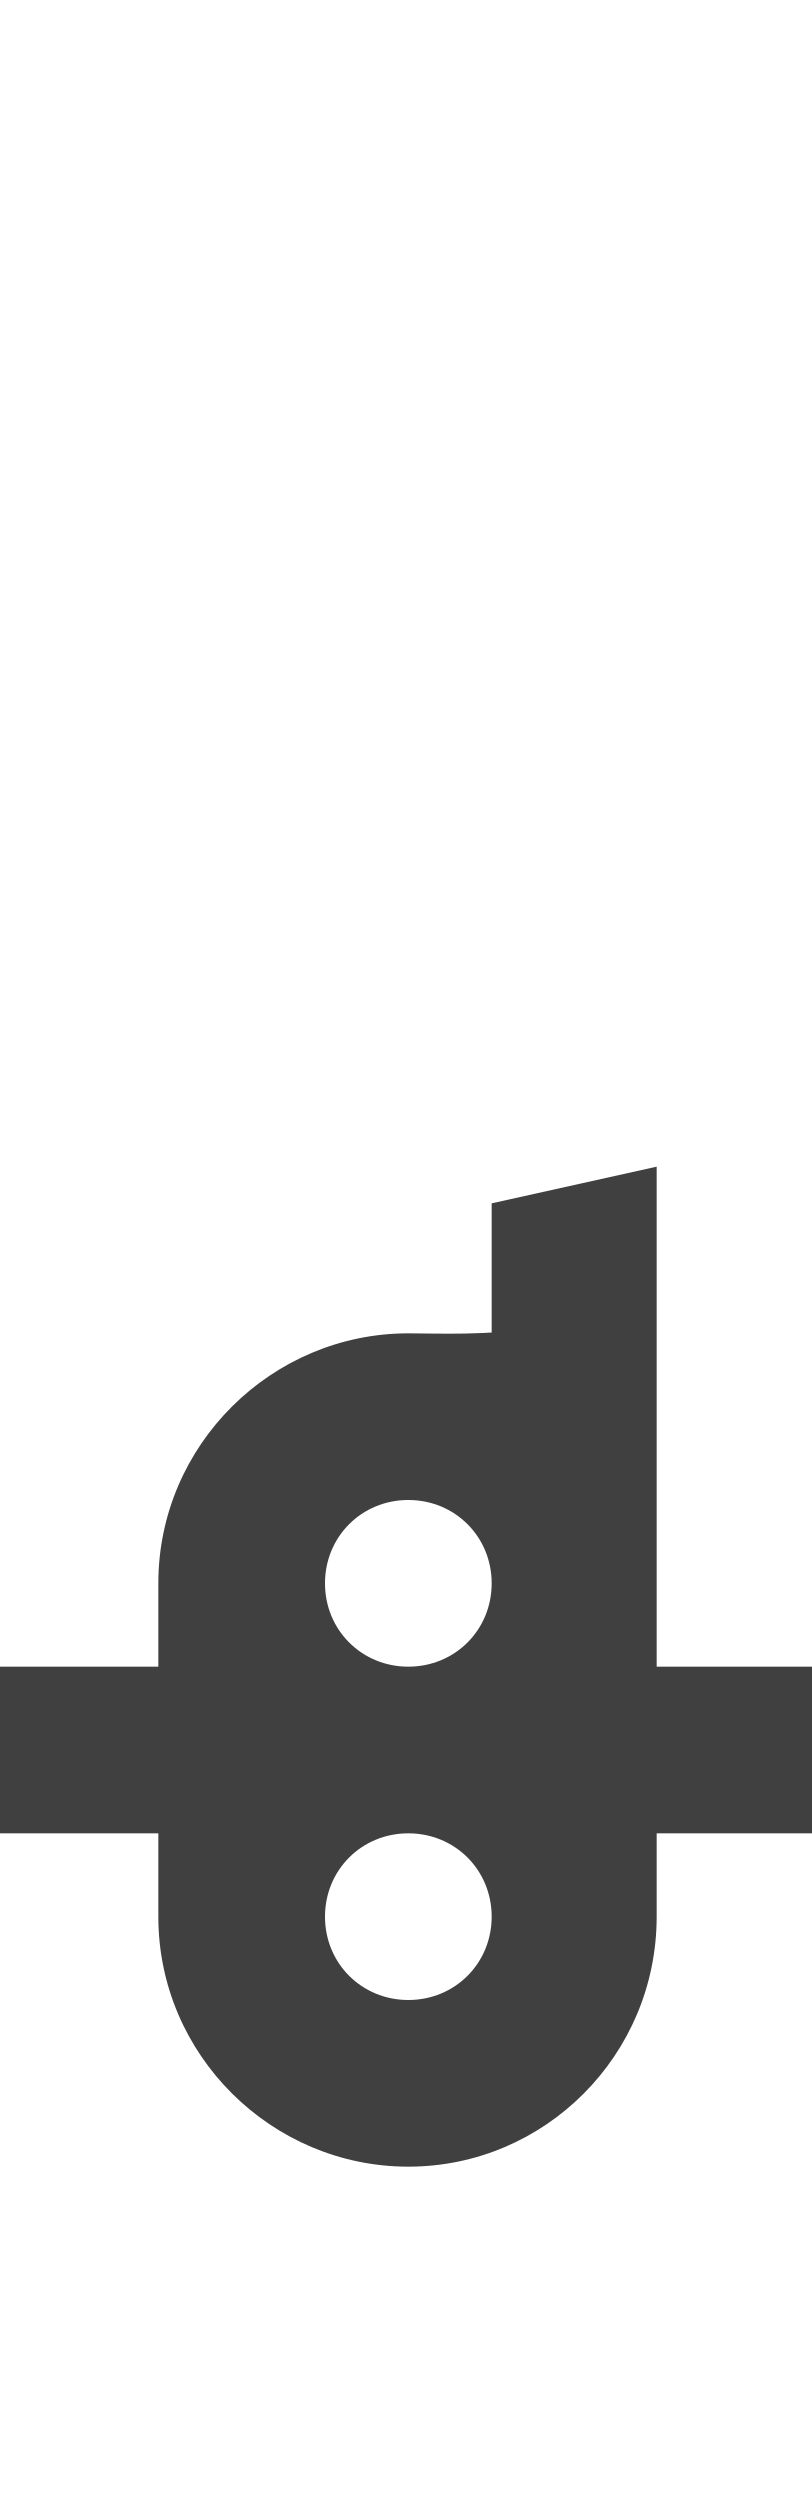
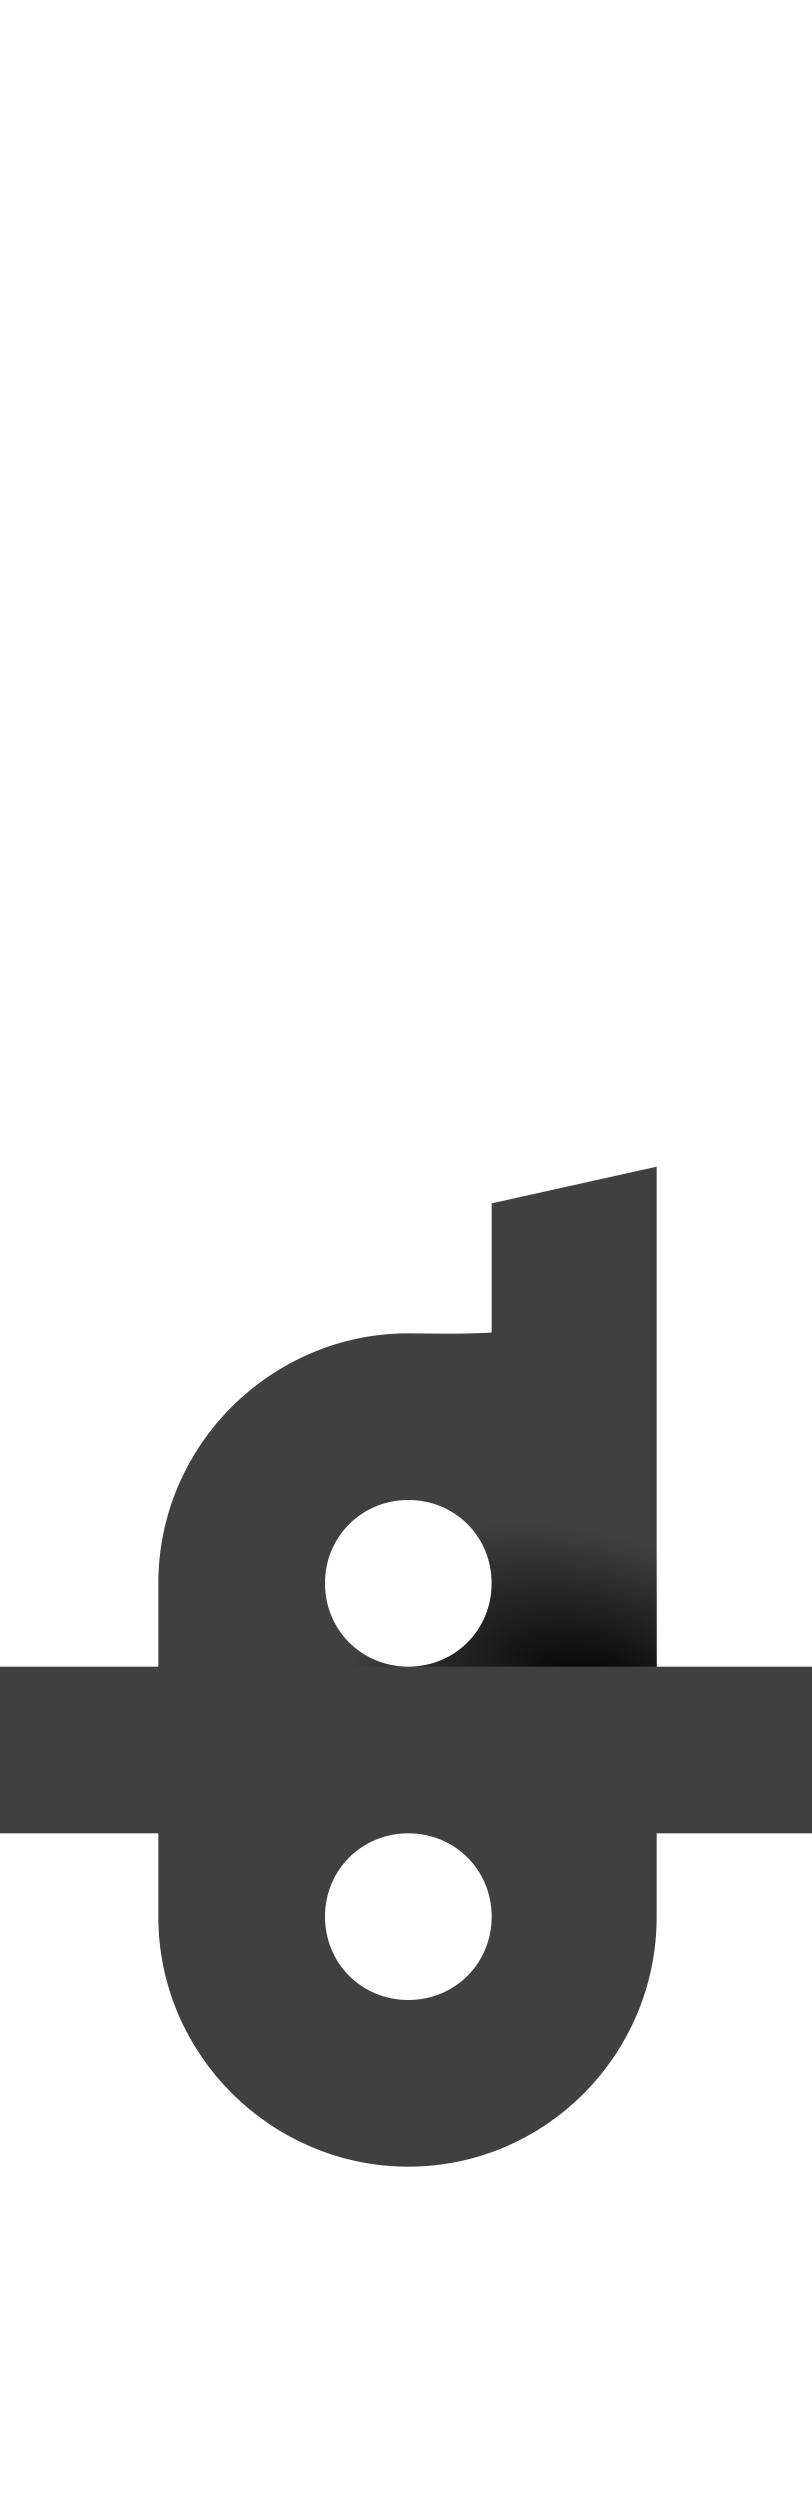
- <svg xmlns="http://www.w3.org/2000/svg" version="1.1" viewBox="0 0 487.0 1500.0" width="487.0" height="1500.0">
-   <g transform="matrix(1 0 0 -1 0 1100.0)">
-     <path fill="#404040" d="M245.0 0.0H507.0V100.0H310.0L245.0 0.0ZM394.0 240.0V400.0L295.0 378.0V272.0L394.0 240.0ZM95.0 -50.0H109.0V150.0H95.0V-50.0ZM-20.0 0.0H245.0L180.0 100.0H-20.0V0.0ZM350.0 -50.0H394.0V150.0H350.0V-50.0ZM394.0 150.0V346.0C367.0 294.0 280.0 300.0 245.0 300.0L394.0 150.0ZM245.0 0.0C327.0 0.0 394.0 67.0 394.0 150.0C394.0 233.0 327.0 300.0 245.0 300.0C163.0 300.0 95.0 233.0 95.0 150.0C95.0 67.0 163.0 0.0 245.0 0.0ZM245.0 100.0C217.0 100.0 195.0 122.0 195.0 150.0C195.0 178.0 217.0 200.0 245.0 200.0C273.0 200.0 295.0 178.0 295.0 150.0C295.0 122.0 273.0 100.0 245.0 100.0ZM245.0 -200.0C327.0 -200.0 394.0 -133.0 394.0 -50.0C394.0 33.0 327.0 100.0 245.0 100.0C163.0 100.0 95.0 33.0 95.0 -50.0C95.0 -133.0 163.0 -200.0 245.0 -200.0ZM245.0 -100.0C217.0 -100.0 195.0 -78.0 195.0 -50.0C195.0 -22.0 217.0 0.0 245.0 0.0C273.0 0.0 295.0 -22.0 295.0 -50.0C295.0 -78.0 273.0 -100.0 245.0 -100.0Z" />
+ <svg xmlns="http://www.w3.org/2000/svg" xmlns:xlink="http://www.w3.org/1999/xlink" version="1.1" viewBox="0 0 487.0 1500.0" width="487.0" height="1500.0" id="svg193">
+   <defs id="defs195">
+     <radialGradient xlink:href="#linearGradient1705" id="radialGradient1729" cx="275.866" cy="1042.961" fx="275.866" fy="1042.961" r="149.5" gradientTransform="matrix(0.969424,0.3433351,-0.2059929,0.5816312,304.0678,313.3778)" gradientUnits="userSpaceOnUse" />
+     <linearGradient id="linearGradient1705">
+       <stop style="stop-color:#000000;stop-opacity:1;" offset="0" id="stop1701" />
+       <stop style="stop-color:#000000;stop-opacity:0;" offset="1" id="stop1703" />
+     </linearGradient>
+   </defs>
+   <g transform="matrix(1 0 0 -1 0 1100.0)" id="g191">
+     <path fill="#404040" d="M245.0 0.0H507.0V100.0H310.0L245.0 0.0ZM394.0 240.0V400.0L295.0 378.0V272.0L394.0 240.0ZM95.0 -50.0H109.0V150.0H95.0V-50.0ZM-20.0 0.0H245.0L180.0 100.0H-20.0V0.0ZM350.0 -50.0H394.0V150.0H350.0V-50.0ZM394.0 150.0V346.0C367.0 294.0 280.0 300.0 245.0 300.0L394.0 150.0ZM245.0 0.0C327.0 0.0 394.0 67.0 394.0 150.0C394.0 233.0 327.0 300.0 245.0 300.0C163.0 300.0 95.0 233.0 95.0 150.0C95.0 67.0 163.0 0.0 245.0 0.0ZM245.0 100.0C217.0 100.0 195.0 122.0 195.0 150.0C195.0 178.0 217.0 200.0 245.0 200.0C273.0 200.0 295.0 178.0 295.0 150.0C295.0 122.0 273.0 100.0 245.0 100.0ZM245.0 -200.0C327.0 -200.0 394.0 -133.0 394.0 -50.0C394.0 33.0 327.0 100.0 245.0 100.0C163.0 100.0 95.0 33.0 95.0 -50.0C95.0 -133.0 163.0 -200.0 245.0 -200.0ZM245.0 -100.0C217.0 -100.0 195.0 -78.0 195.0 -50.0C195.0 -22.0 217.0 0.0 245.0 0.0C273.0 0.0 295.0 -22.0 295.0 -50.0C295.0 -78.0 273.0 -100.0 245.0 -100.0Z" id="path189" />
  </g>
+   <path id="path1266" style="fill:url(#radialGradient1729);fill-opacity:1" d="m 394,754 c -27,52 -114,46 -149,46 -82,0 -150,67 -150,150 0,17.547 3.071,34.365 8.639,50 H 245 c -28,0 -50,-22 -50,-50 0,-28 22,-50 50,-50 28,0 50,22 50,50 0,28 -22,50 -50,50 h 149 v -50 z" />
</svg>
